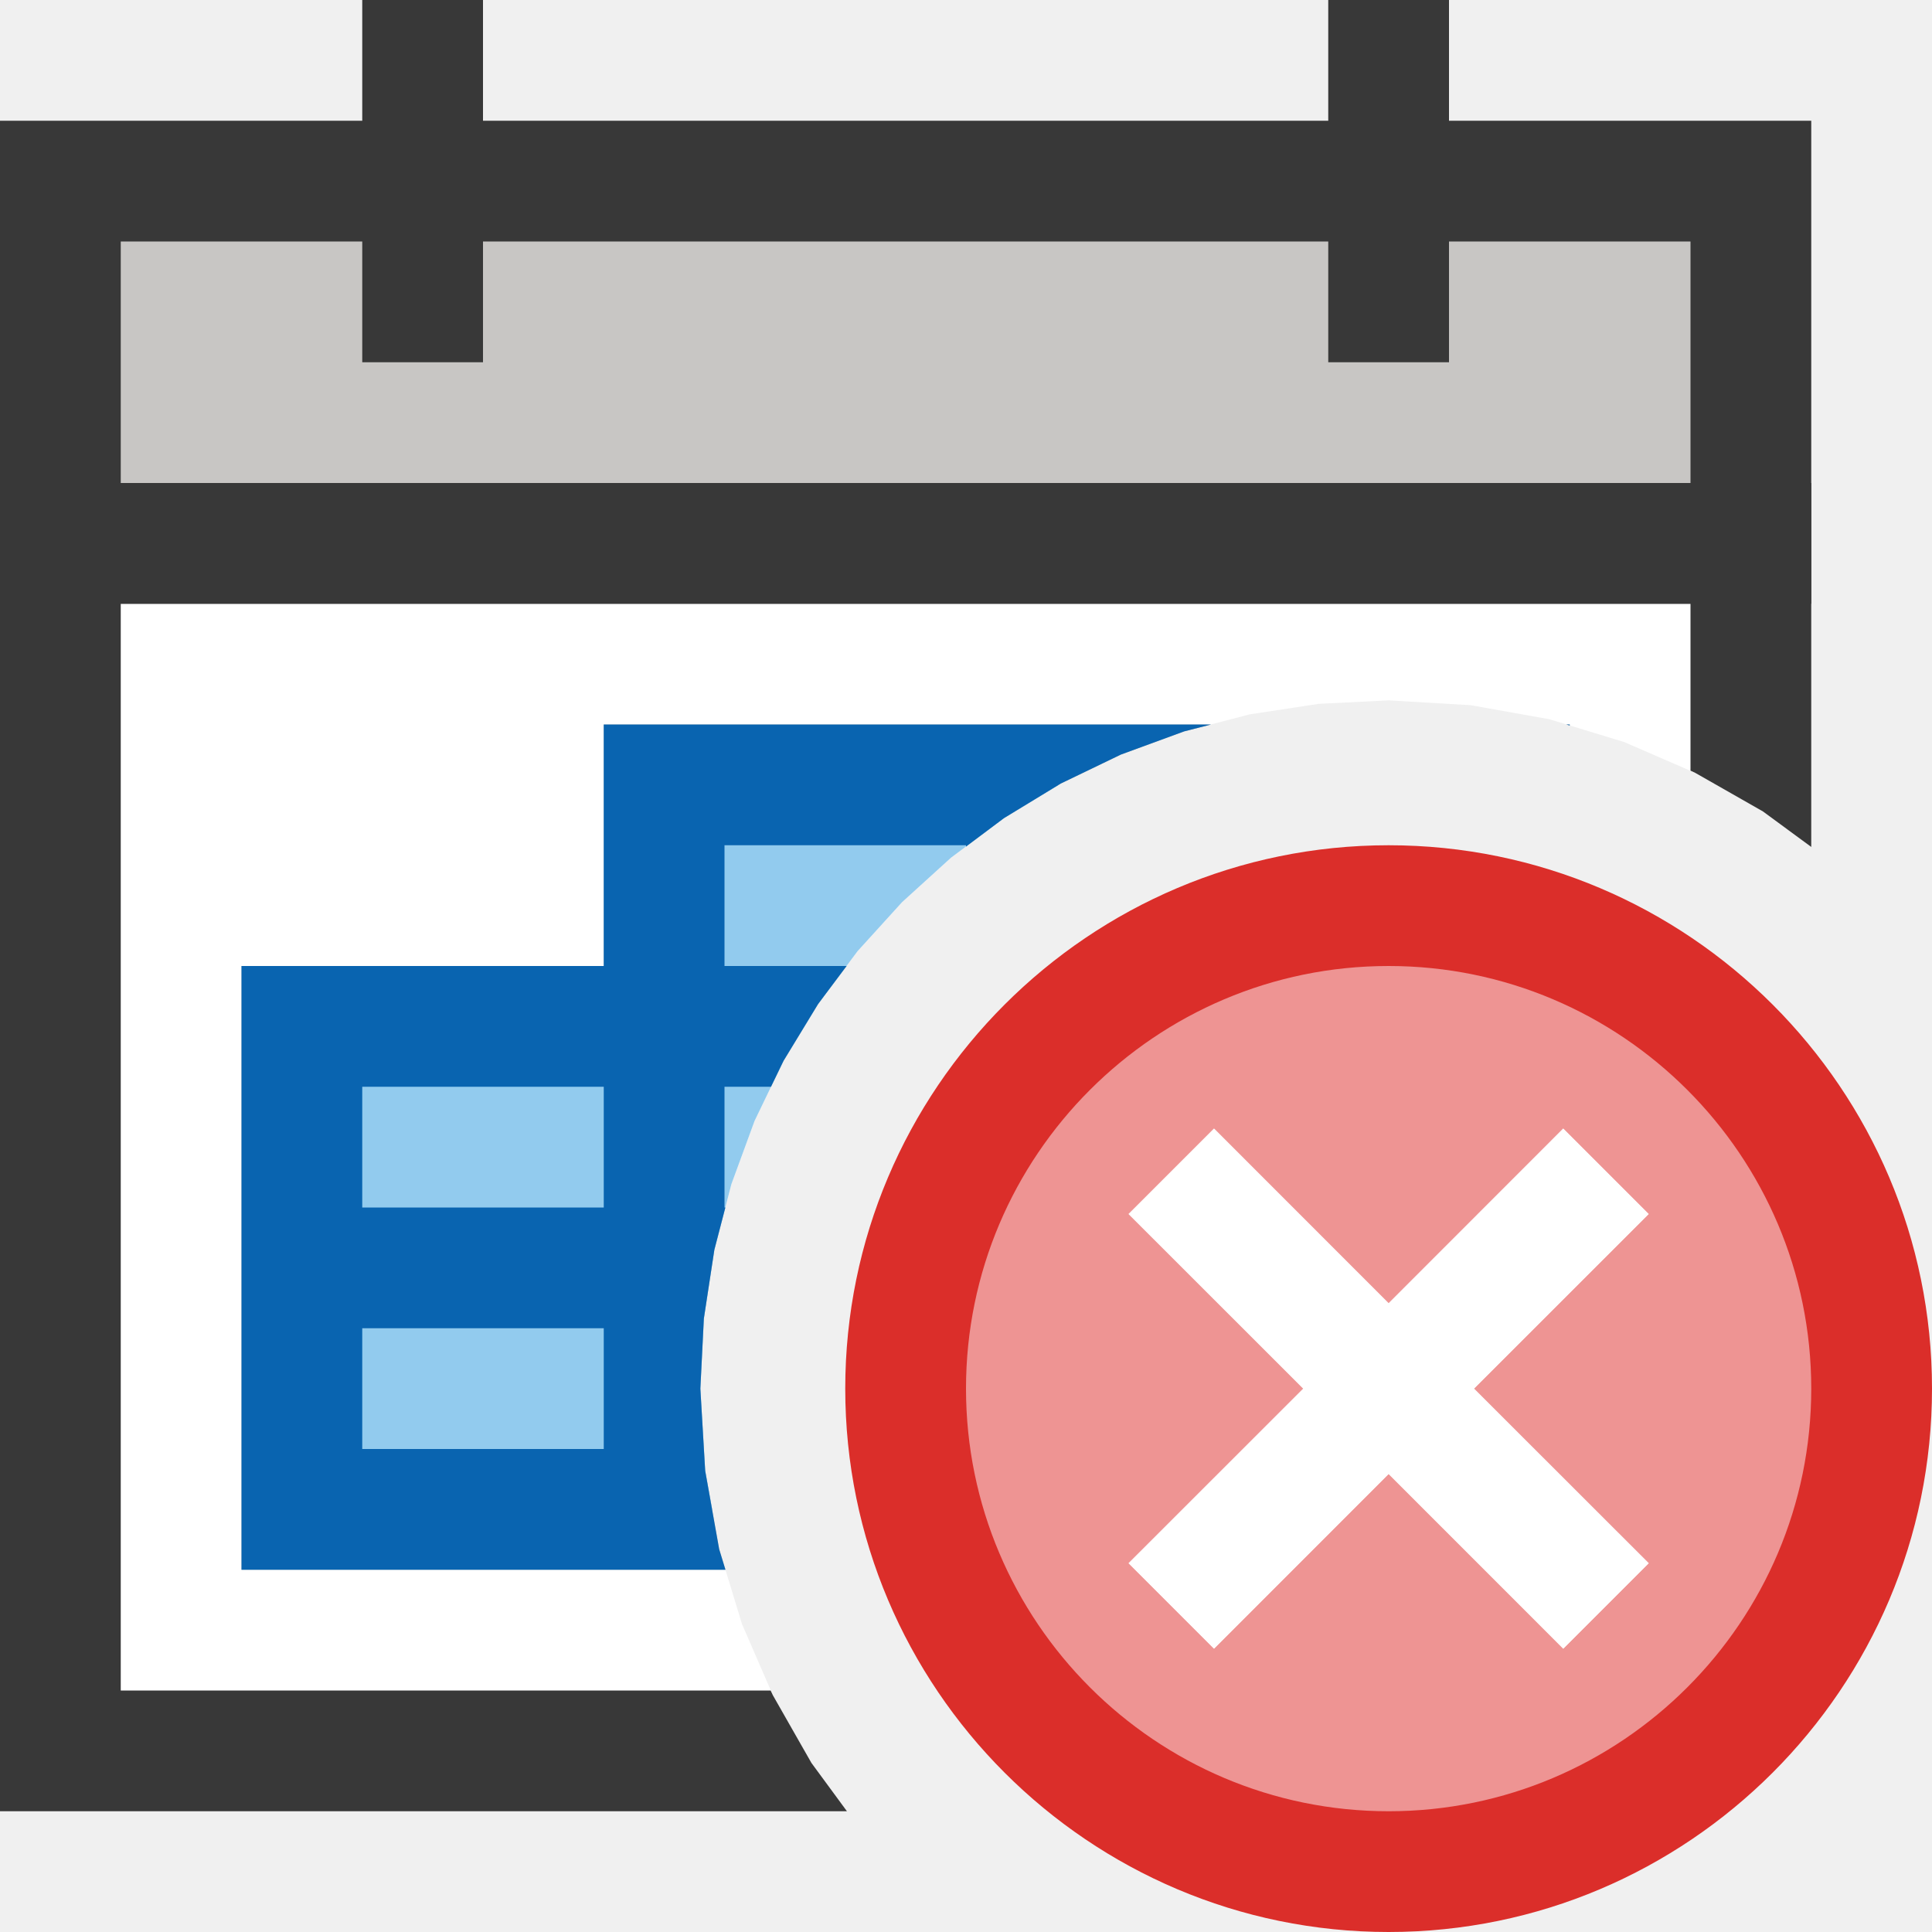
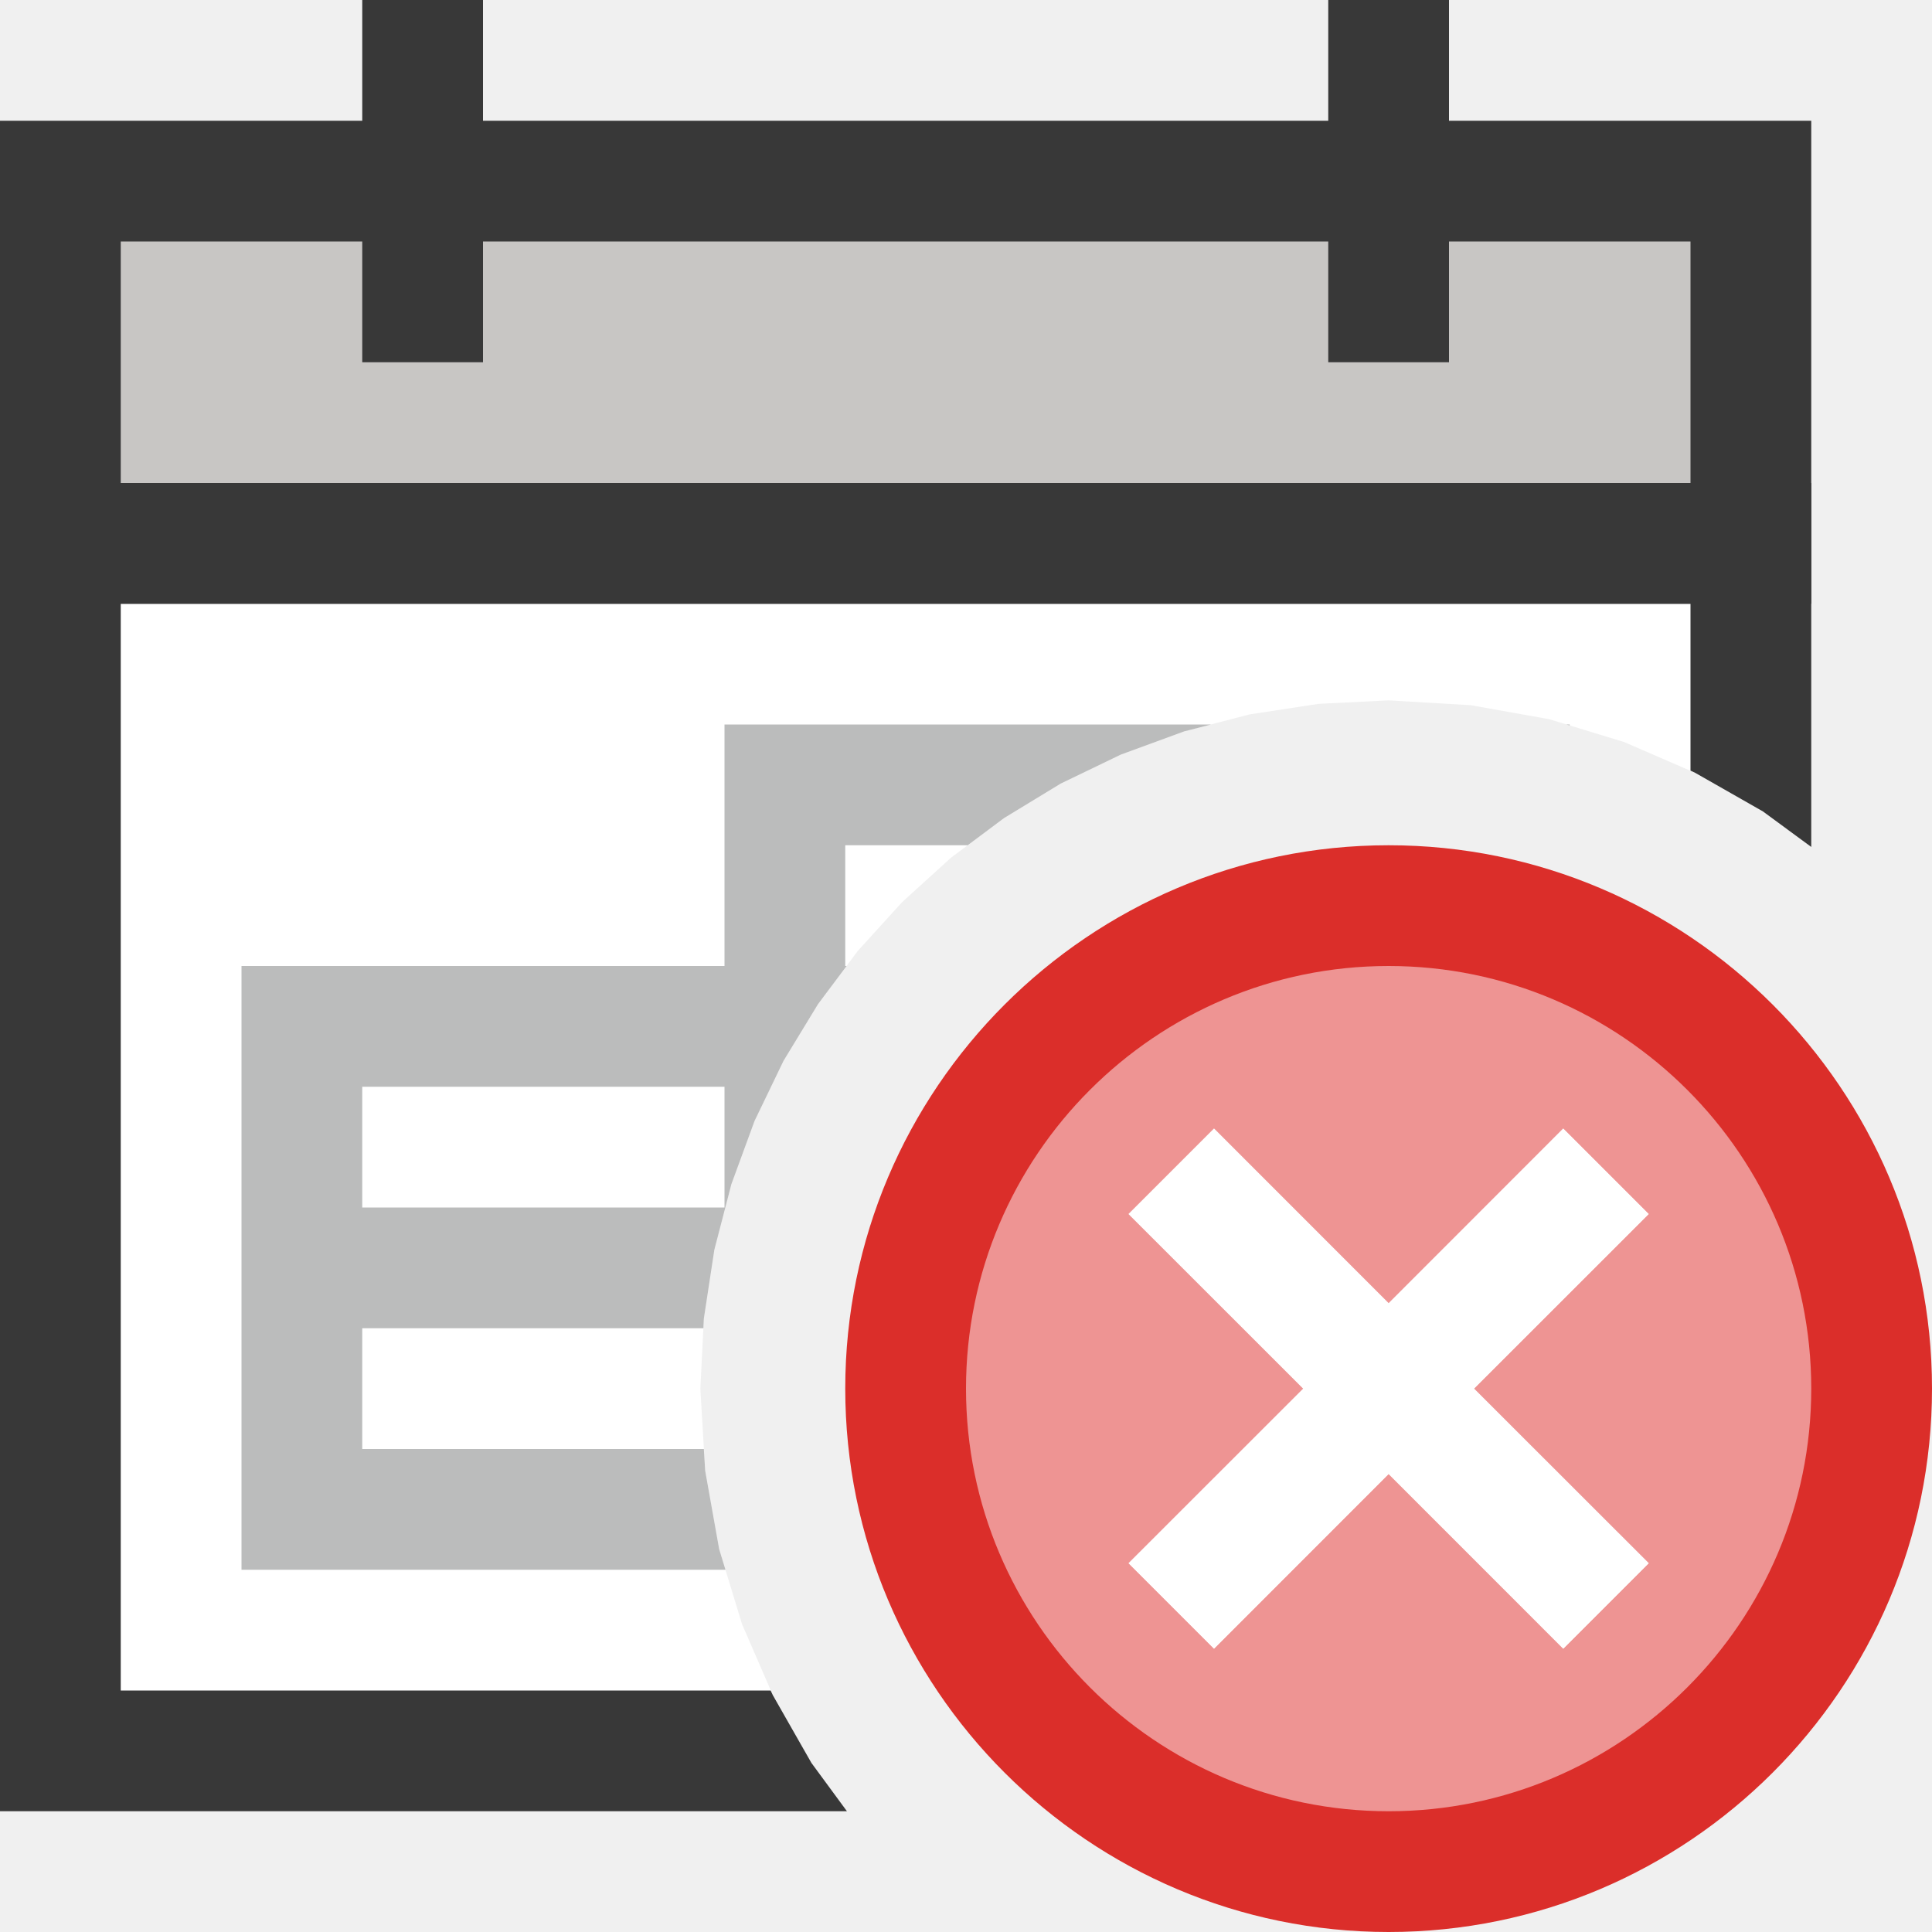
<svg xmlns="http://www.w3.org/2000/svg" version="1.1" id="Layer_1" x="0px" y="0px" width="16px" height="16px" viewBox="0 0 16 16" enable-background="new 0 0 16 16" xml:space="preserve">
  <g id="main">
    <g id="icon">
      <path d="M0.5,14.5L6.663,14.5L6.401,14.04L6.145,13.45L5.956,12.83L5.84,12.18L5.8,11.5L5.829,10.92L5.916,10.35L6.057,9.807L6.249,9.283L6.489,8.785L6.775,8.315L7.103,7.876L7.471,7.471L7.876,7.103L8.315,6.775L8.785,6.489L9.283,6.249L9.807,6.057L10.35,5.916L10.92,5.829L11.5,5.8L12.18,5.84L12.83,5.956L13.45,6.145L14.04,6.401L14.5,6.663L14.5,4.5L0.5,4.5zz" fill="#FFFFFF" />
      <path d="M0,4.5L0,14.5L0,15L0.5,15L7.014,15L6.72,14.6L6.401,14.04L6.382,14L1,14L1,5L14,5L14,6.382L14.04,6.401L14.6,6.72L15,7.014L15,4.5L15,4L14.5,4L0.5,4L0,4zz" fill="#383838" />
      <path d="M0.5,4.5L14.5,4.5L14.5,1.5L0.5,1.5zz" fill="#C8C6C4" />
      <path d="M0,1.5L0,4.5L0,5L0.5,5L14.5,5L15,5L15,4.5L15,1.5L15,1L14.5,1L0.5,1L0,1zM14,2L14,4L1,4L1,2zz" fill="#383838" />
      <path d="M3,3L4,3L4,0L3,0zM11,3L12,3L12,0L11,0zz" fill="#383838" />
-       <path d="M5,6.5L5,8L2.5,8L2,8L2,8.5L2,10L2,10.5L2,11L2,12.5L2,13L2.5,13L5,13L5.5,13L6,13L6.008,13L5.956,12.83L5.84,12.18L5.8,11.5L5.829,10.92L5.916,10.35L6.007,10L6,10L6,9L6.385,9L6.489,8.785L6.775,8.315L7.011,8L6,8L6,7L8,7L8,7.011L8.315,6.775L8.785,6.489L9.283,6.249L9.807,6.057L10.03,6L9,6L8.5,6L8,6L5.5,6L5,6zM13,6.008L13,6L12.97,6zM5,9L5,10L3,10L3,9zM5,11L5,12L3,12L3,11zz" fill="#787979" opacity="0.5" />
-       <path d="M5.5,8.5L2.5,8.5L2.5,10.5L2.5,12.5L5.5,12.5L5.898,12.5L5.84,12.18L5.8,11.5L5.829,10.92L5.916,10.35L6.057,9.807L6.249,9.283L6.489,8.785L6.775,8.315L7.103,7.876L7.471,7.471L7.876,7.103L8.315,6.775L8.767,6.5L8.5,6.5L5.5,6.5zz" fill="#92CBEE" />
-       <path d="M5,6.5L5,8L2.5,8L2,8L2,8.5L2,10L2,10.5L2,11L2,12.5L2,13L2.5,13L5,13L5.5,13L6,13L6.008,13L5.956,12.83L5.84,12.18L5.8,11.5L5.829,10.92L5.916,10.35L6.007,10L6,10L6,9L6.385,9L6.489,8.785L6.775,8.315L7.011,8L6,8L6,7L8,7L8,7.011L8.315,6.775L8.785,6.489L9.283,6.249L9.807,6.057L10.03,6L9,6L8.5,6L8,6L5.5,6L5,6zM13,6.008L13,6L12.97,6zM5,9L5,10L3,10L3,9zM5,11L5,12L3,12L3,11zz" fill="#0964B0" />
+       <path d="M6,6.5L6,8L2.5,8L2,8L2,8.5L2,10L2,10.5L2,11L2,12.5L2,13L2.5,13L6,13L6.008,13L5.956,12.83L5.84,12.18L5.829,12L3,12L3,11L5.825,11L5.829,10.92L5.916,10.35L6.057,9.807L6.249,9.283L6.489,8.785L6.775,8.315L7.011,8L7,8L7,7L8.014,7L8.315,6.775L8.785,6.489L9.283,6.249L9.807,6.057L10.03,6L10,6L9.5,6L9,6L6.5,6L6,6zM13,6.008L13,6L12.97,6zM6,9L6,10L3,10L3,9zz" fill="#787979" opacity="0.5" />
    </g>
    <g id="overlay">
      <path d="M11.5,7.5c-2.209,0,-4,1.791,-4,4c0,2.209,1.791,4,4,4s4,-1.791,4,-4C15.5,9.291,13.709,7.5,11.5,7.5zM13.654,12.946l-0.707,0.707L11.5,12.207l-1.446,1.446l-0.707,-0.707L10.793,11.5l-1.446,-1.446l0.707,-0.707L11.5,10.793l1.446,-1.446l0.707,0.707L12.207,11.5L13.654,12.946z" fill="#F7BFBF" />
      <path d="M11.5,7.5c-2.209,0,-4,1.791,-4,4c0,2.209,1.791,4,4,4s4,-1.791,4,-4C15.5,9.291,13.709,7.5,11.5,7.5zM13.654,12.946l-0.707,0.707L11.5,12.207l-1.446,1.446l-0.707,-0.707L10.793,11.5l-1.446,-1.446l0.707,-0.707L11.5,10.793l1.446,-1.446l0.707,0.707L12.207,11.5L13.654,12.946z" fill="#DB2E2A" opacity="0.3" />
      <path d="M11.5,16c-2.481,0,-4.5,-2.019,-4.5,-4.5s2.019,-4.5,4.5,-4.5s4.5,2.019,4.5,4.5S13.981,16,11.5,16zM11.5,8c-1.93,0,-3.5,1.57,-3.5,3.5s1.57,3.5,3.5,3.5s3.5,-1.57,3.5,-3.5S13.43,8,11.5,8z" fill="#DB2E2A" />
      <polygon points="12.946,13.654 11.5,12.207 10.054,13.654 9.346,12.946 10.793,11.5 9.346,10.054 10.054,9.346 11.5,10.793 12.946,9.346 13.654,10.054 12.207,11.5 13.654,12.946" fill="#FFFFFF" stroke-linejoin="miter" />
    </g>
  </g>
</svg>
